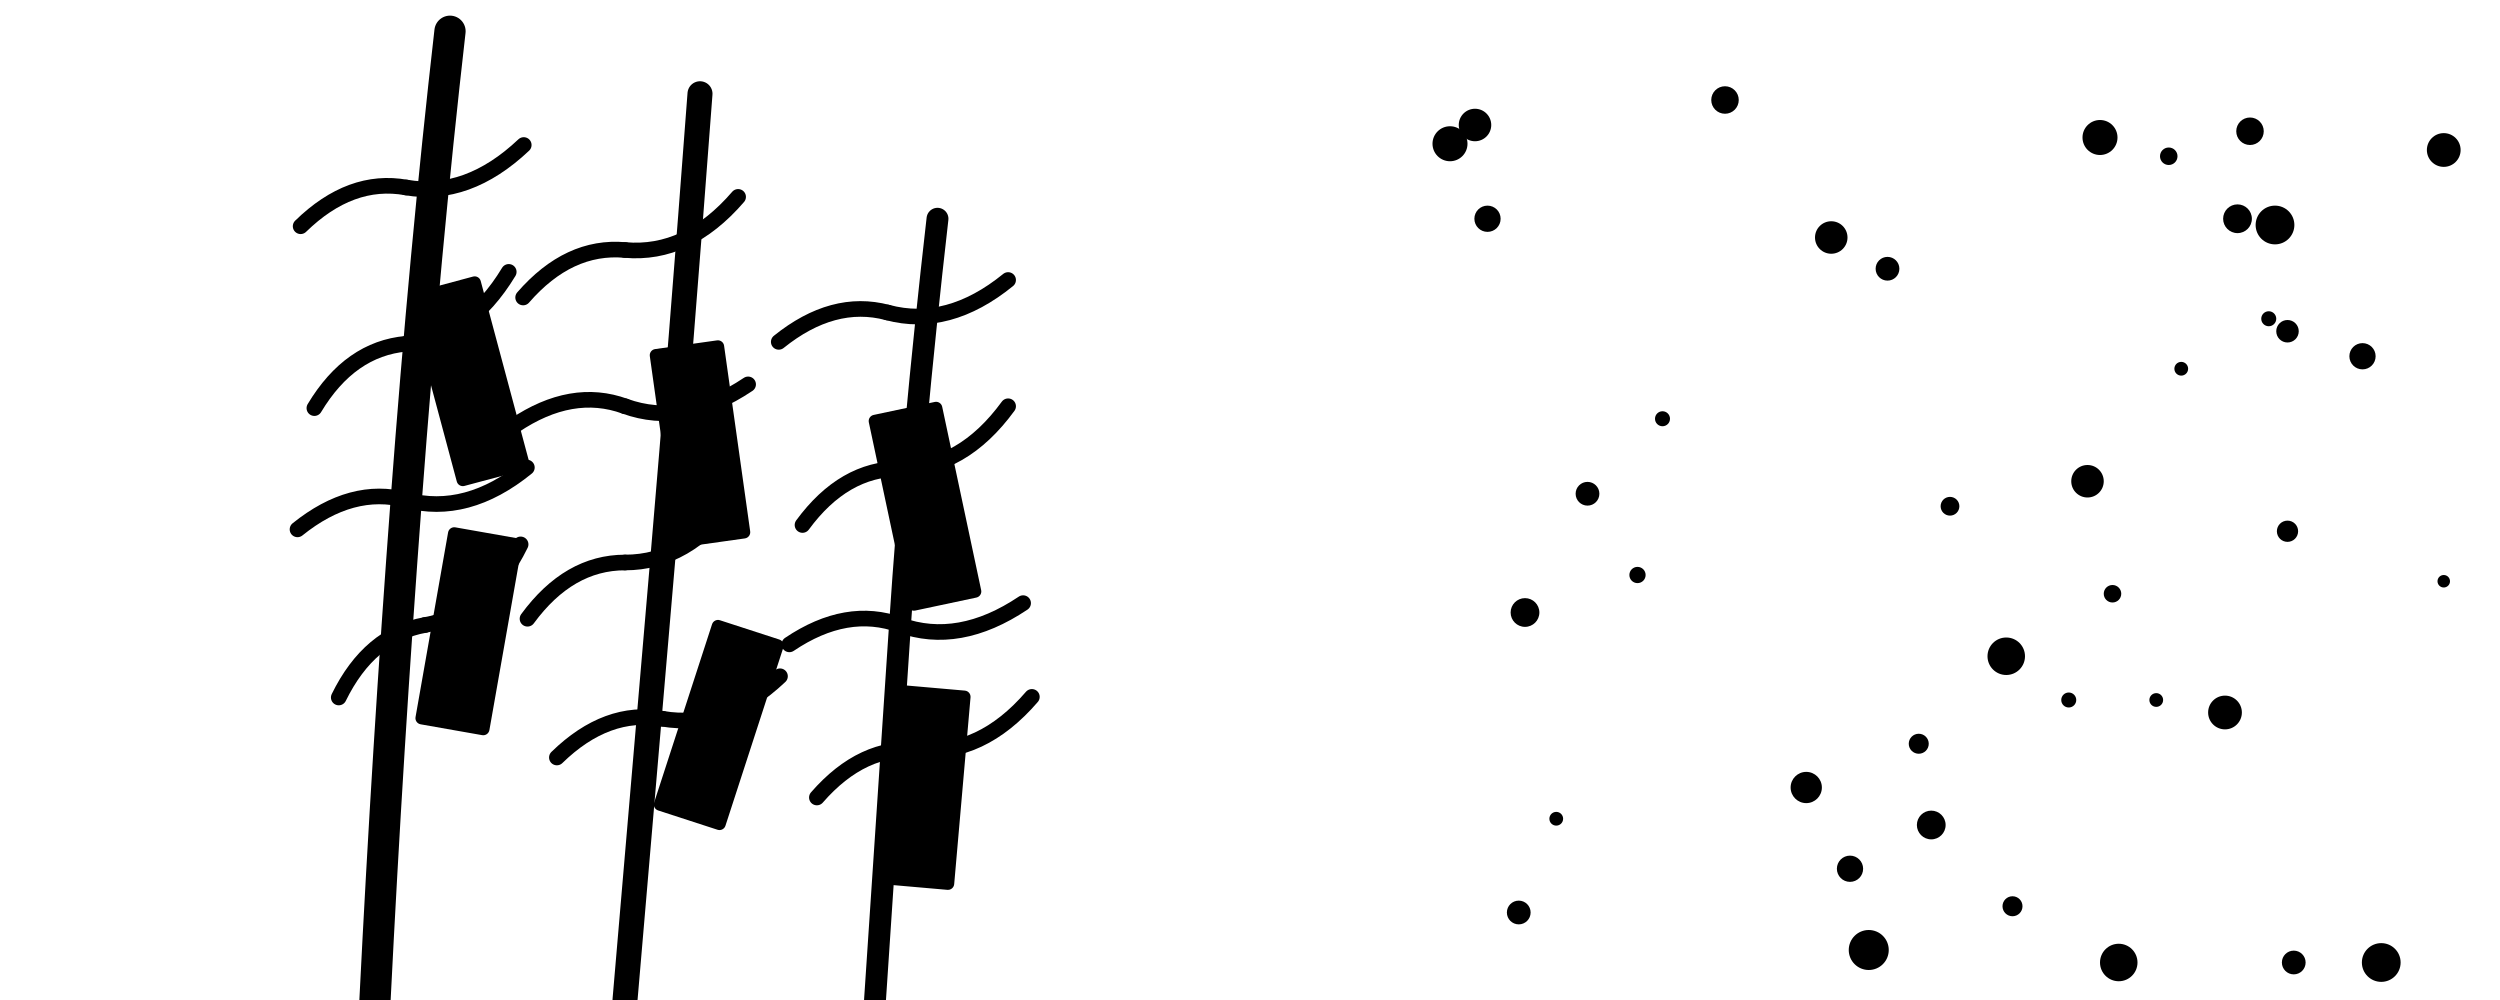
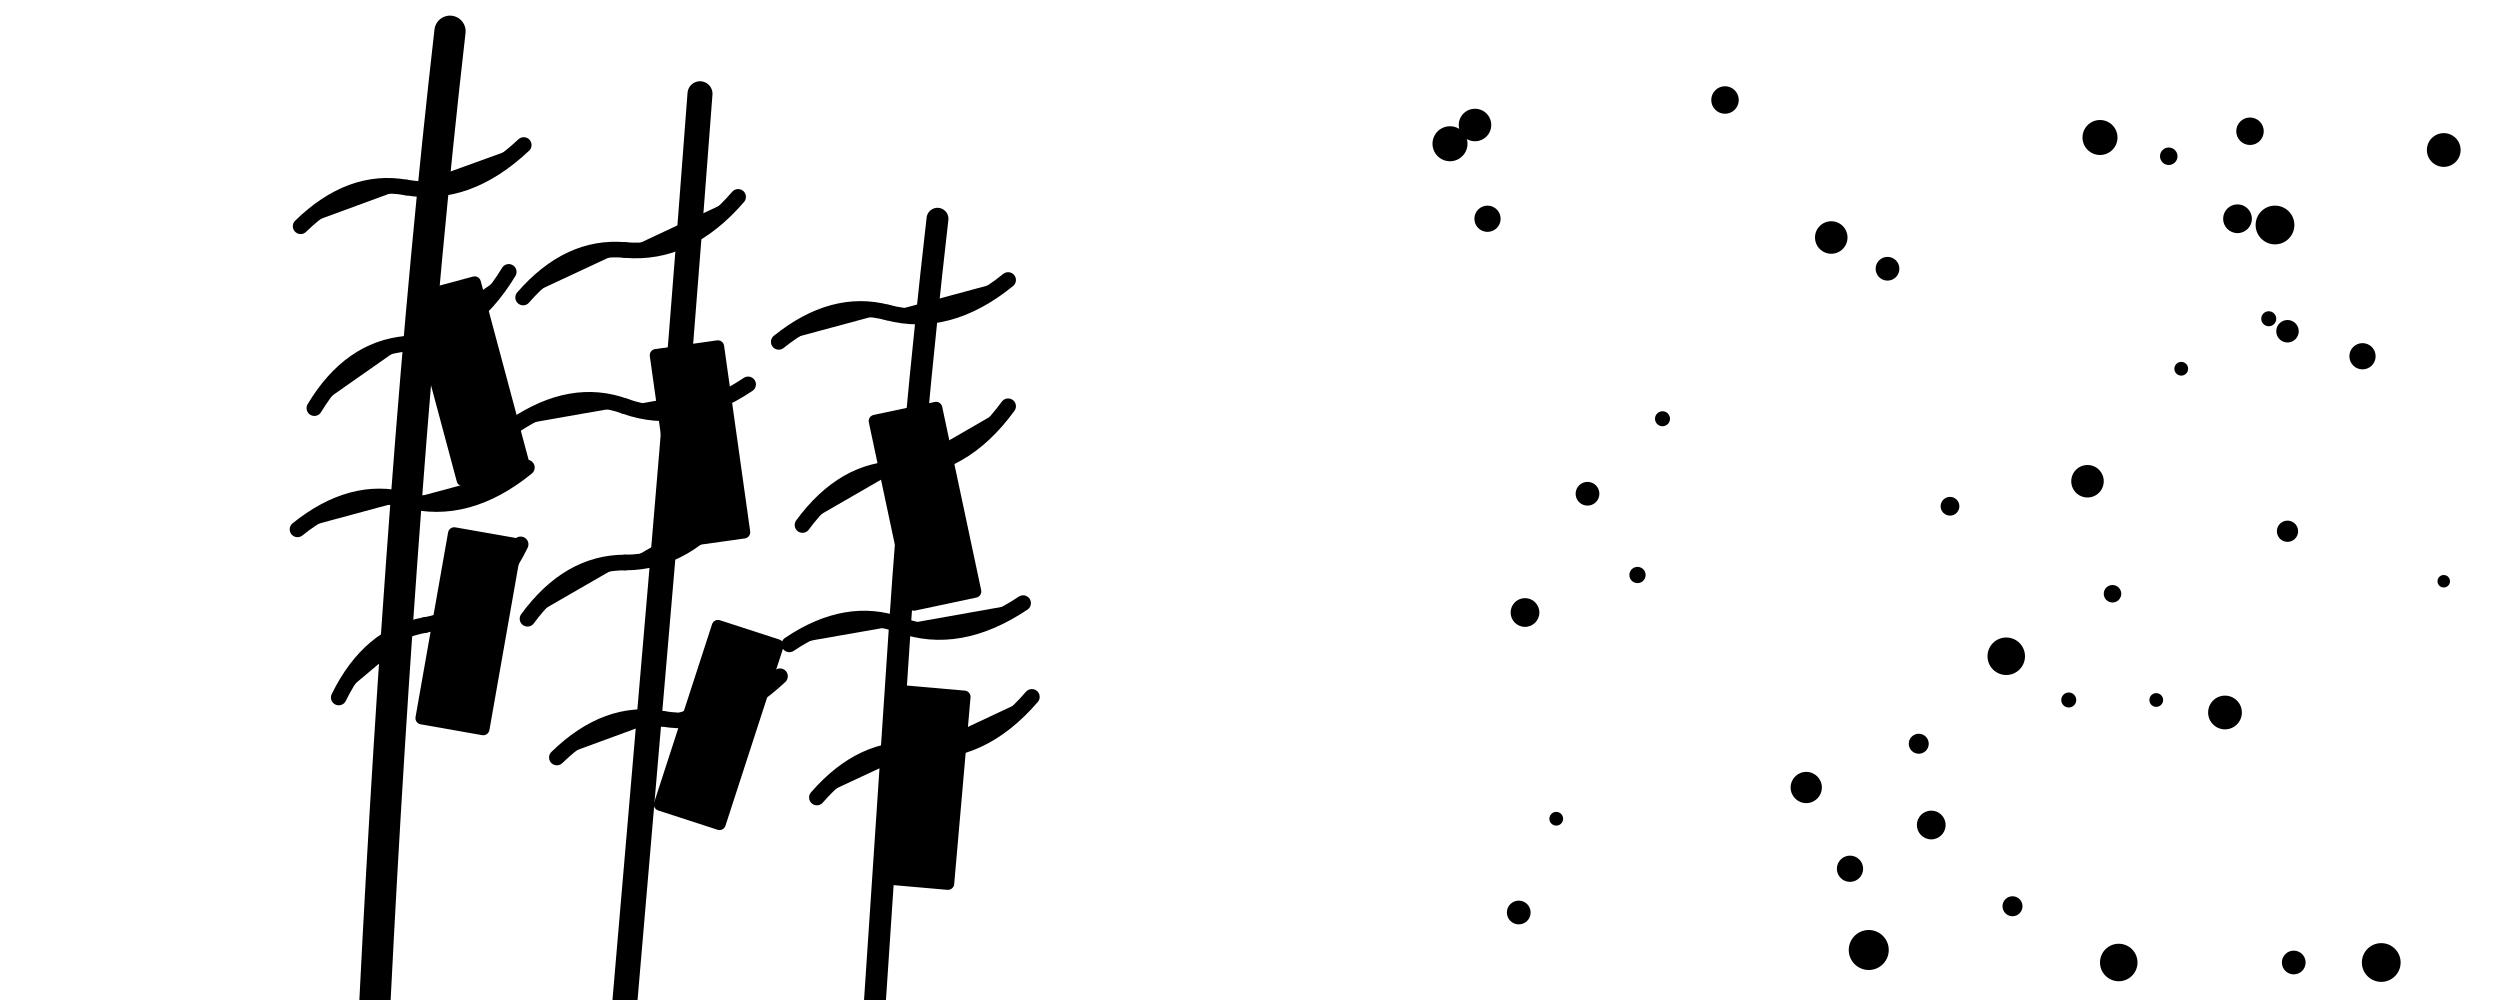
- <svg xmlns="http://www.w3.org/2000/svg" viewBox="0 0 400 160">
+ <svg xmlns="http://www.w3.org/2000/svg" viewBox="0 0 400 160" width="400" height="160">
  <g fill="currentColor">
    <circle cx="302.0" cy="43.0" r="1.9" />
    <circle cx="232.0" cy="23.0" r="2.8" />
    <circle cx="244.0" cy="98.0" r="2.3" />
    <circle cx="349.0" cy="59.0" r="1.1" />
    <circle cx="331.0" cy="112.0" r="1.2" />
    <circle cx="243.0" cy="146.0" r="1.9" />
    <circle cx="364.0" cy="36.0" r="3.1" />
    <circle cx="381.0" cy="154.0" r="3.1" />
    <circle cx="367.0" cy="154.0" r="1.9" />
    <circle cx="276.0" cy="16.0" r="2.2" />
    <circle cx="254.0" cy="79.0" r="1.9" />
    <circle cx="358.0" cy="35.0" r="2.3" />
    <circle cx="363.0" cy="51.0" r="1.2" />
    <circle cx="366.0" cy="53.0" r="1.8" />
    <circle cx="360.0" cy="21.0" r="2.2" />
    <circle cx="378.0" cy="57.0" r="2.1" />
    <circle cx="356.0" cy="114.0" r="2.7" />
    <circle cx="339.0" cy="154.0" r="3.0" />
    <circle cx="312.0" cy="81.0" r="1.5" />
    <circle cx="266.0" cy="67.0" r="1.2" />
    <circle cx="296.0" cy="139.0" r="2.1" />
    <circle cx="307.0" cy="119.0" r="1.6" />
    <circle cx="238.0" cy="35.0" r="2.1" />
    <circle cx="262.0" cy="92.0" r="1.3" />
    <circle cx="345.0" cy="112.0" r="1.1" />
    <circle cx="391.0" cy="24.0" r="2.7" />
    <circle cx="366.0" cy="85.0" r="1.7" />
    <circle cx="309.0" cy="132.0" r="2.3" />
    <circle cx="336.0" cy="22.0" r="2.8" />
    <circle cx="289.0" cy="126.0" r="2.5" />
    <circle cx="236.0" cy="20.0" r="2.6" />
    <circle cx="299.0" cy="152.0" r="3.2" />
    <circle cx="334.0" cy="77.0" r="2.6" />
    <circle cx="391.0" cy="93.0" r="1.0" />
    <circle cx="338.0" cy="95.0" r="1.4" />
    <circle cx="249.0" cy="131.0" r="1.1" />
    <circle cx="293.0" cy="38.0" r="2.6" />
    <circle cx="321.0" cy="105.0" r="3.0" />
    <circle cx="347.0" cy="25.0" r="1.4" />
    <circle cx="322.0" cy="145.0" r="1.6" />
-     <path d="M60,160 Q62,120 65,80 Q68,40 72,5" stroke="currentColor" stroke-width="5" fill="none" stroke-linecap="round" />
-     <path d="M100,160 Q103,125 106,90 Q109,55 112,15" stroke="currentColor" stroke-width="4" fill="none" stroke-linecap="round" />
-     <path d="M140,160 Q142,130 144,100 Q146,70 150,35" stroke="currentColor" stroke-width="3.5" fill="none" stroke-linecap="round" />
-     <path d="M65.0,30.0 Q74.8,31.7 83.8,23.2" stroke="currentColor" stroke-width="2.5" fill="none" stroke-linecap="round" />
-     <path d="M65.0,30.0 Q56.1,28.4 48.1,36.2" stroke="currentColor" stroke-width="2.5" fill="none" stroke-linecap="round" />
-     <path d="M65.0,55.0 Q75.0,54.1 81.4,43.5" stroke="currentColor" stroke-width="2.5" fill="none" stroke-linecap="round" />
-     <path d="M65.0,55.0 Q56.0,55.8 50.3,65.3" stroke="currentColor" stroke-width="2.5" fill="none" stroke-linecap="round" />
-     <path d="M65.0,80.0 Q74.7,82.6 84.3,74.8" stroke="currentColor" stroke-width="2.5" fill="none" stroke-linecap="round" />
-     <path d="M65.0,80.0 Q56.3,77.7 47.6,84.7" stroke="currentColor" stroke-width="2.5" fill="none" stroke-linecap="round" />
-     <path d="M68.0,100.0 Q77.8,98.3 83.3,87.1" stroke="currentColor" stroke-width="2.5" fill="none" stroke-linecap="round" />
-     <path d="M68.0,100.0 Q59.1,101.6 54.2,111.6" stroke="currentColor" stroke-width="2.5" fill="none" stroke-linecap="round" />
-     <path d="M100.0,40.0 Q110.0,40.9 118.1,31.5" stroke="currentColor" stroke-width="2.5" fill="none" stroke-linecap="round" />
-     <path d="M100.0,40.0 Q91.0,39.2 83.7,47.6" stroke="currentColor" stroke-width="2.5" fill="none" stroke-linecap="round" />
-     <path d="M100.0,65.0 Q109.4,68.4 119.7,61.5" stroke="currentColor" stroke-width="2.5" fill="none" stroke-linecap="round" />
-     <path d="M100.0,65.0 Q91.5,61.9 82.3,68.1" stroke="currentColor" stroke-width="2.5" fill="none" stroke-linecap="round" />
-     <path d="M100.0,90.0 Q110.0,90.0 117.3,80.0" stroke="currentColor" stroke-width="2.5" fill="none" stroke-linecap="round" />
-     <path d="M100.0,90.0 Q91.0,90.0 84.4,99.0" stroke="currentColor" stroke-width="2.5" fill="none" stroke-linecap="round" />
-     <path d="M106.0,115.0 Q115.8,116.7 124.8,108.2" stroke="currentColor" stroke-width="2.5" fill="none" stroke-linecap="round" />
-     <path d="M106.0,115.0 Q97.1,113.4 89.1,121.2" stroke="currentColor" stroke-width="2.5" fill="none" stroke-linecap="round" />
-     <path d="M142.0,50.0 Q151.7,52.6 161.3,44.8" stroke="currentColor" stroke-width="2.5" fill="none" stroke-linecap="round" />
-     <path d="M142.0,50.0 Q133.3,47.7 124.6,54.7" stroke="currentColor" stroke-width="2.5" fill="none" stroke-linecap="round" />
-     <path d="M144.0,75.0 Q154.0,75.0 161.3,65.0" stroke="currentColor" stroke-width="2.5" fill="none" stroke-linecap="round" />
-     <path d="M144.0,75.0 Q135.0,75.0 128.4,84.0" stroke="currentColor" stroke-width="2.5" fill="none" stroke-linecap="round" />
-     <path d="M144.0,100.0 Q153.4,103.4 163.7,96.5" stroke="currentColor" stroke-width="2.5" fill="none" stroke-linecap="round" />
-     <path d="M144.0,100.0 Q135.5,96.9 126.3,103.1" stroke="currentColor" stroke-width="2.5" fill="none" stroke-linecap="round" />
-     <path d="M147.0,120.0 Q157.0,120.9 165.1,111.5" stroke="currentColor" stroke-width="2.5" fill="none" stroke-linecap="round" />
-     <path d="M147.0,120.0 Q138.0,119.2 130.7,127.6" stroke="currentColor" stroke-width="2.5" fill="none" stroke-linecap="round" />
+     <path d="M60,160 Q62,120 65,80 Q68,40 72,5" stroke="currentColor" stroke-width="5" fill="currentColor" stroke-linecap="round" />
+     <path d="M100,160 Q103,125 106,90 Q109,55 112,15" stroke="currentColor" stroke-width="4" fill="currentColor" stroke-linecap="round" />
+     <path d="M140,160 Q142,130 144,100 Q146,70 150,35" stroke="currentColor" stroke-width="3.5" fill="currentColor" stroke-linecap="round" />
+     <path d="M65.0,30.0 Q74.8,31.7 83.8,23.2" stroke="currentColor" stroke-width="2.5" fill="currentColor" stroke-linecap="round" />
+     <path d="M65.0,30.0 Q56.1,28.4 48.1,36.2" stroke="currentColor" stroke-width="2.5" fill="currentColor" stroke-linecap="round" />
+     <path d="M65.0,55.0 Q75.0,54.1 81.4,43.5" stroke="currentColor" stroke-width="2.5" fill="currentColor" stroke-linecap="round" />
+     <path d="M65.0,55.0 Q56.0,55.8 50.3,65.3" stroke="currentColor" stroke-width="2.5" fill="currentColor" stroke-linecap="round" />
+     <path d="M65.0,80.0 Q74.7,82.6 84.3,74.8" stroke="currentColor" stroke-width="2.5" fill="currentColor" stroke-linecap="round" />
+     <path d="M65.0,80.0 Q56.3,77.7 47.6,84.7" stroke="currentColor" stroke-width="2.5" fill="currentColor" stroke-linecap="round" />
+     <path d="M68.0,100.0 Q77.8,98.3 83.3,87.1" stroke="currentColor" stroke-width="2.5" fill="currentColor" stroke-linecap="round" />
+     <path d="M68.0,100.0 Q59.1,101.6 54.2,111.6" stroke="currentColor" stroke-width="2.5" fill="currentColor" stroke-linecap="round" />
+     <path d="M100.0,40.0 Q110.0,40.9 118.1,31.5" stroke="currentColor" stroke-width="2.5" fill="currentColor" stroke-linecap="round" />
+     <path d="M100.0,40.0 Q91.0,39.2 83.7,47.6" stroke="currentColor" stroke-width="2.5" fill="currentColor" stroke-linecap="round" />
+     <path d="M100.0,65.0 Q109.4,68.4 119.7,61.5" stroke="currentColor" stroke-width="2.5" fill="currentColor" stroke-linecap="round" />
+     <path d="M100.0,65.0 Q91.5,61.9 82.3,68.1" stroke="currentColor" stroke-width="2.5" fill="currentColor" stroke-linecap="round" />
+     <path d="M100.0,90.0 Q110.0,90.0 117.3,80.0" stroke="currentColor" stroke-width="2.5" fill="currentColor" stroke-linecap="round" />
+     <path d="M100.0,90.0 Q91.0,90.0 84.4,99.0" stroke="currentColor" stroke-width="2.5" fill="currentColor" stroke-linecap="round" />
+     <path d="M106.0,115.0 Q115.8,116.7 124.8,108.2" stroke="currentColor" stroke-width="2.5" fill="currentColor" stroke-linecap="round" />
+     <path d="M106.0,115.0 Q97.1,113.4 89.1,121.2" stroke="currentColor" stroke-width="2.5" fill="currentColor" stroke-linecap="round" />
+     <path d="M142.0,50.0 Q151.7,52.6 161.3,44.8" stroke="currentColor" stroke-width="2.5" fill="currentColor" stroke-linecap="round" />
+     <path d="M142.0,50.0 Q133.3,47.7 124.6,54.7" stroke="currentColor" stroke-width="2.5" fill="currentColor" stroke-linecap="round" />
+     <path d="M144.0,75.0 Q154.0,75.0 161.3,65.0" stroke="currentColor" stroke-width="2.5" fill="currentColor" stroke-linecap="round" />
+     <path d="M144.0,75.0 Q135.0,75.0 128.4,84.0" stroke="currentColor" stroke-width="2.5" fill="currentColor" stroke-linecap="round" />
+     <path d="M144.0,100.0 Q153.4,103.4 163.7,96.5" stroke="currentColor" stroke-width="2.5" fill="currentColor" stroke-linecap="round" />
+     <path d="M144.0,100.0 Q135.5,96.9 126.3,103.1" stroke="currentColor" stroke-width="2.5" fill="currentColor" stroke-linecap="round" />
+     <path d="M147.0,120.0 Q157.0,120.9 165.1,111.5" stroke="currentColor" stroke-width="2.5" fill="currentColor" stroke-linecap="round" />
+     <path d="M147.0,120.0 Q138.0,119.2 130.7,127.6" stroke="currentColor" stroke-width="2.5" fill="currentColor" stroke-linecap="round" />
    <rect x="69" y="45" width="12" height="32" rx="1" transform="rotate(-15,75,61)" />
    <rect x="69" y="85" width="12" height="32" rx="1" transform="rotate(10,75,101)" />
    <rect x="106" y="55" width="12" height="32" rx="1" transform="rotate(-8,112,71)" />
    <rect x="109" y="100" width="12" height="32" rx="1" transform="rotate(18,115,116)" />
    <rect x="142" y="65" width="12" height="32" rx="1" transform="rotate(-12,148,81)" />
    <rect x="142" y="110" width="12" height="32" rx="1" transform="rotate(5,148,126)" />
  </g>
</svg>
